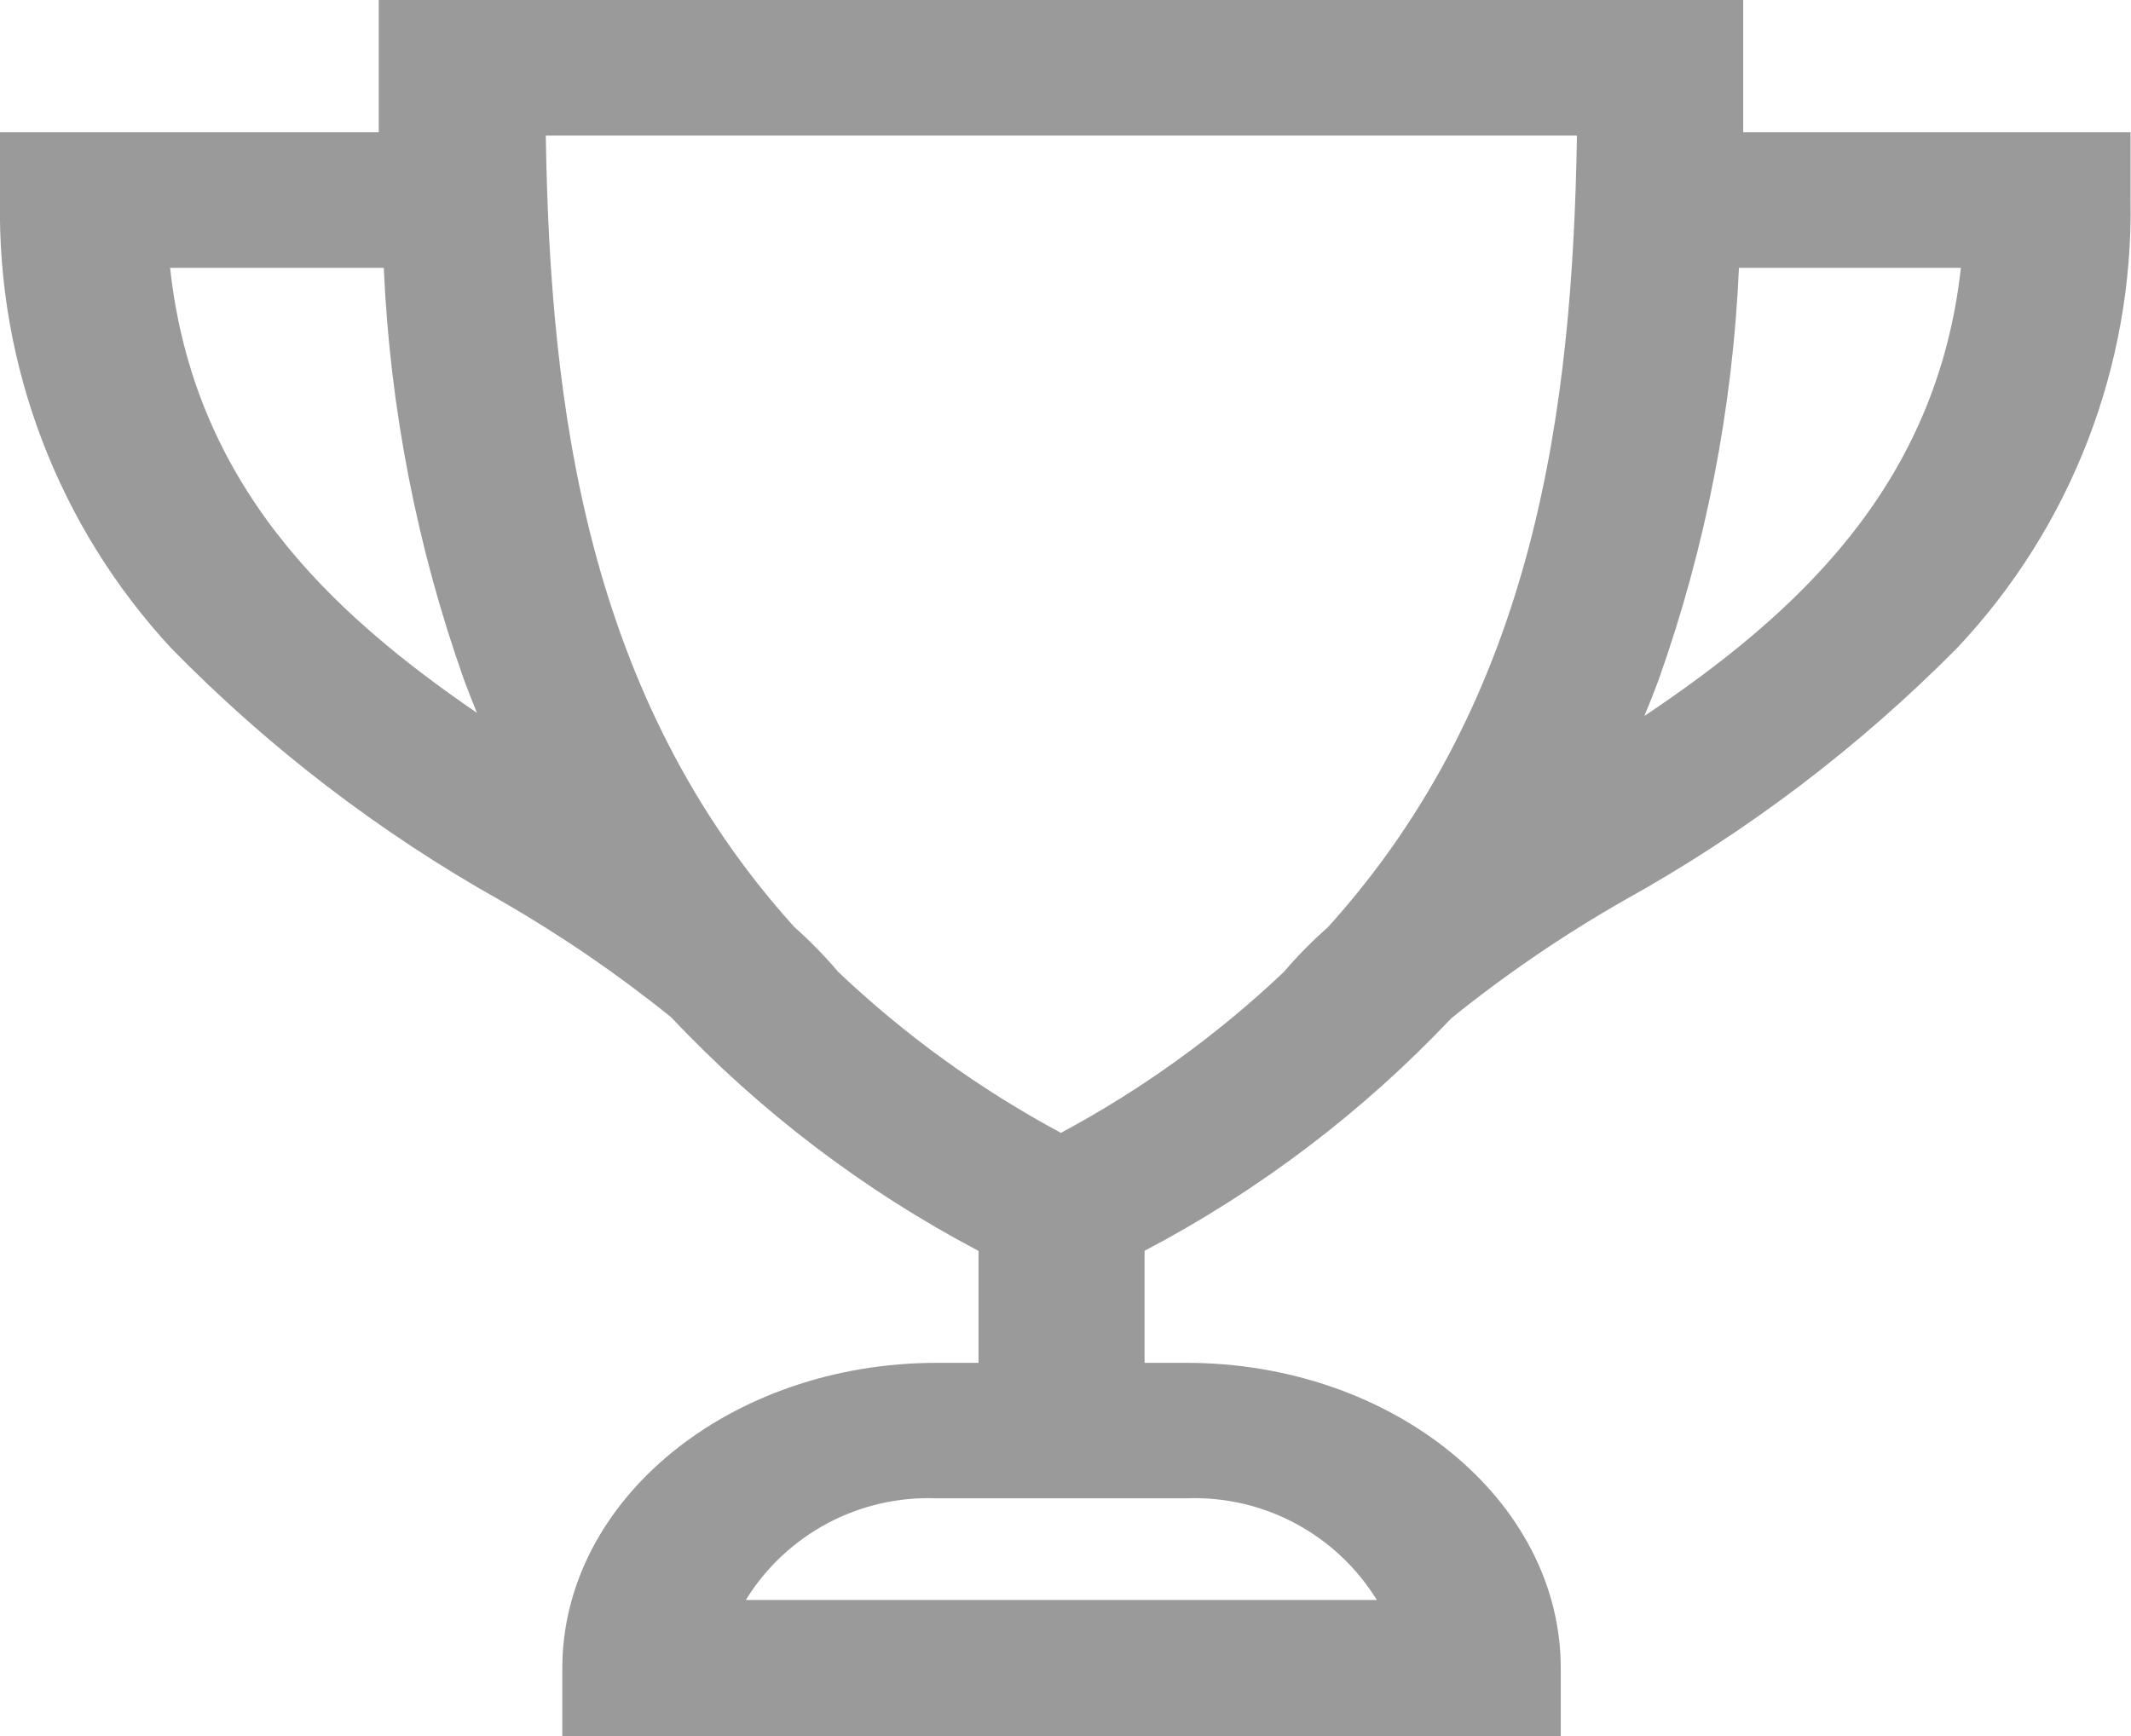
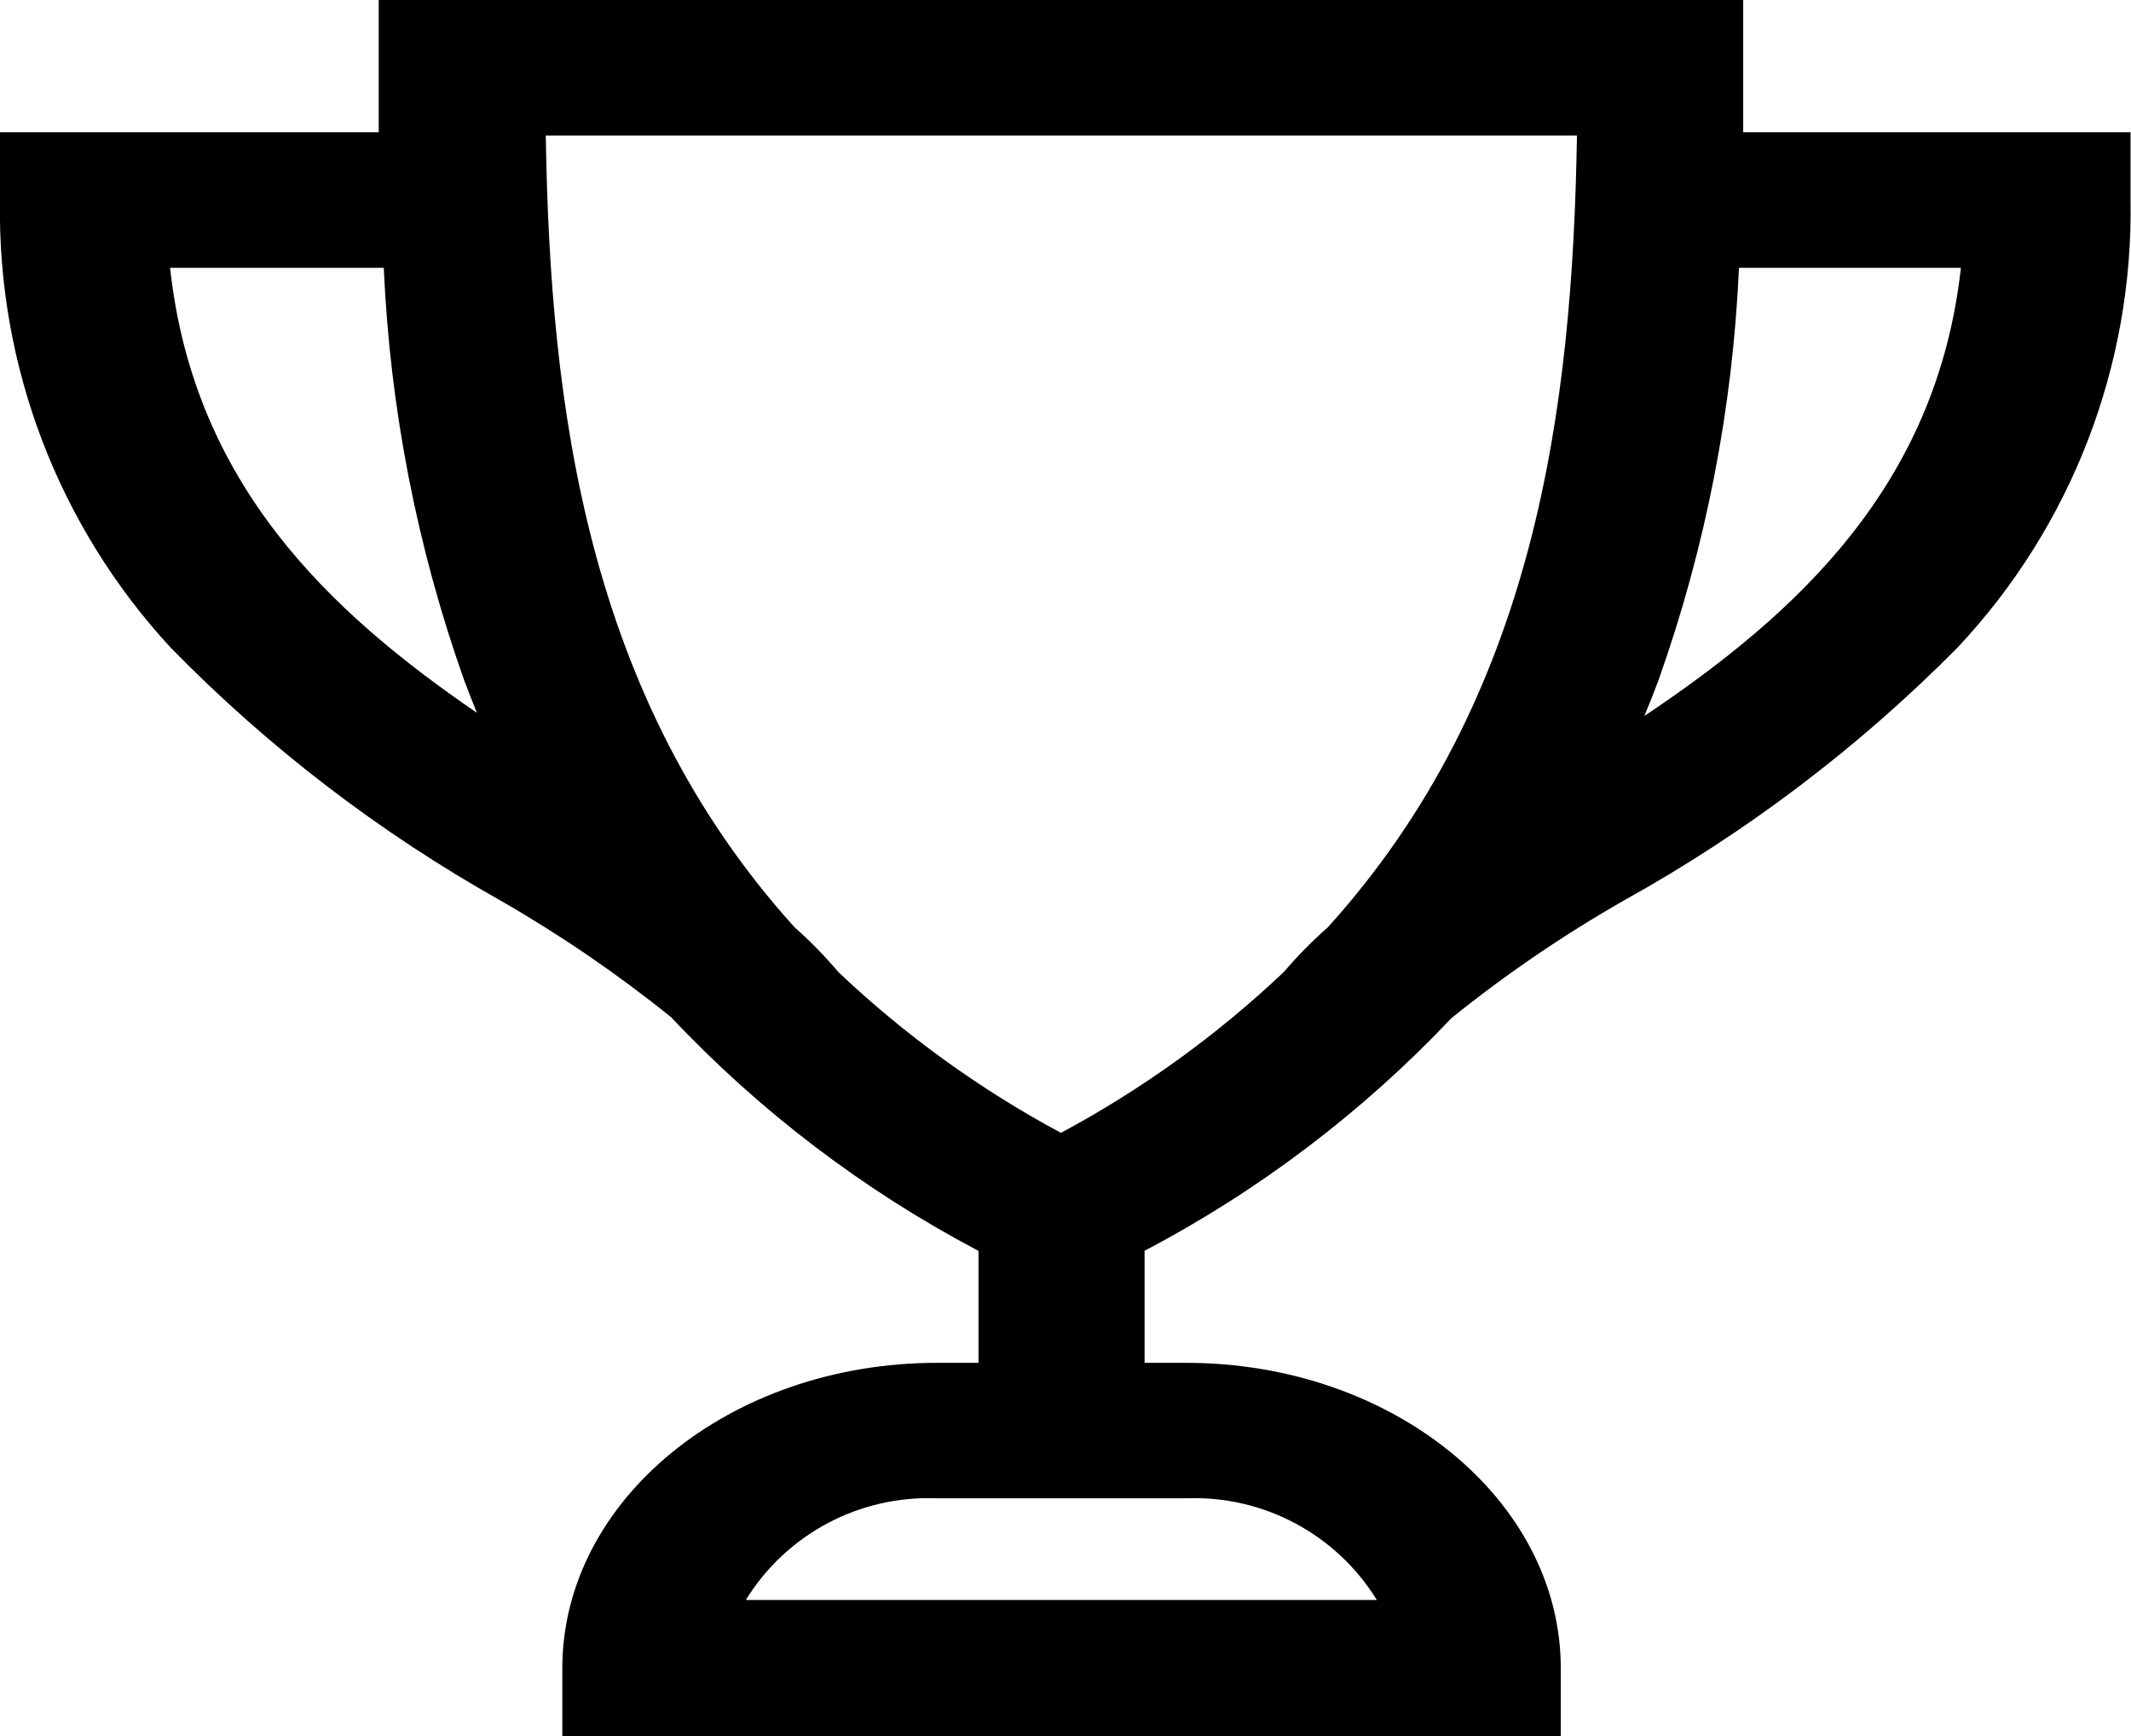
<svg xmlns="http://www.w3.org/2000/svg" width="23.716" height="19.319" viewBox="0 0 23.716 19.319">
  <g id="Grupo_773" data-name="Grupo 773" transform="translate(-369.554 -440.929)">
    <g id="trophy" transform="translate(190.554 1010.929)">
      <g id="Grupo_770" data-name="Grupo 770" transform="translate(179 -570)">
        <g id="Grupo_769" data-name="Grupo 769">
-           <path id="Caminho_446" data-name="Caminho 446" d="M19.4,1.472q0-.364,0-.717V0H4.215V.755q0,.352,0,.717H0v.755A7.156,7.156,0,0,0,1.905,7.215,16.284,16.284,0,0,0,5.57,10.024a14.63,14.63,0,0,1,1.9,1.3,13.054,13.054,0,0,0,3.42,2.6v1.246h-.463c-2.3,0-4.169,1.523-4.169,3.4v.755H17.37v-.755c0-1.873-1.87-3.4-4.169-3.4h-.463V13.923a13.059,13.059,0,0,0,3.415-2.59,14.553,14.553,0,0,1,1.929-1.315,16.462,16.462,0,0,0,3.7-2.806,7.1,7.1,0,0,0,1.929-4.986V1.472ZM1.893,2.981H4.271A15.806,15.806,0,0,0,5.165,7.57c.046.123.094.244.143.365C3.658,6.805,2.154,5.385,1.893,2.981ZM13.2,16.678a2.384,2.384,0,0,1,2.123,1.132H8.3a2.384,2.384,0,0,1,2.123-1.132Zm1.572-6.351a4.787,4.787,0,0,0-.483.491l0,0a11.524,11.524,0,0,1-2.482,1.792A11.521,11.521,0,0,1,9.33,10.82l0,0a4.871,4.871,0,0,0-.489-.5C6.528,7.757,6.122,4.542,6.074,1.509H17.55C17.5,4.545,17.094,7.762,14.773,10.327ZM18.3,7.97c.055-.132.108-.265.158-.4a15.8,15.8,0,0,0,.895-4.589h2.47C21.554,5.409,19.995,6.834,18.3,7.97Z" fill="#9a9a9a" />
+           <path id="Caminho_446" data-name="Caminho 446" d="M19.4,1.472q0-.364,0-.717V0H4.215V.755q0,.352,0,.717H0v.755A7.156,7.156,0,0,0,1.905,7.215,16.284,16.284,0,0,0,5.57,10.024a14.63,14.63,0,0,1,1.9,1.3,13.054,13.054,0,0,0,3.42,2.6v1.246h-.463c-2.3,0-4.169,1.523-4.169,3.4v.755H17.37v-.755c0-1.873-1.87-3.4-4.169-3.4h-.463V13.923a13.059,13.059,0,0,0,3.415-2.59,14.553,14.553,0,0,1,1.929-1.315,16.462,16.462,0,0,0,3.7-2.806,7.1,7.1,0,0,0,1.929-4.986V1.472ZM1.893,2.981H4.271A15.806,15.806,0,0,0,5.165,7.57c.046.123.094.244.143.365C3.658,6.805,2.154,5.385,1.893,2.981ZM13.2,16.678a2.384,2.384,0,0,1,2.123,1.132H8.3a2.384,2.384,0,0,1,2.123-1.132Zm1.572-6.351a4.787,4.787,0,0,0-.483.491l0,0a11.524,11.524,0,0,1-2.482,1.792A11.521,11.521,0,0,1,9.33,10.82l0,0a4.871,4.871,0,0,0-.489-.5C6.528,7.757,6.122,4.542,6.074,1.509H17.55C17.5,4.545,17.094,7.762,14.773,10.327ZM18.3,7.97c.055-.132.108-.265.158-.4a15.8,15.8,0,0,0,.895-4.589h2.47C21.554,5.409,19.995,6.834,18.3,7.97Z" fill="currentColor" />
        </g>
      </g>
    </g>
  </g>
</svg>
